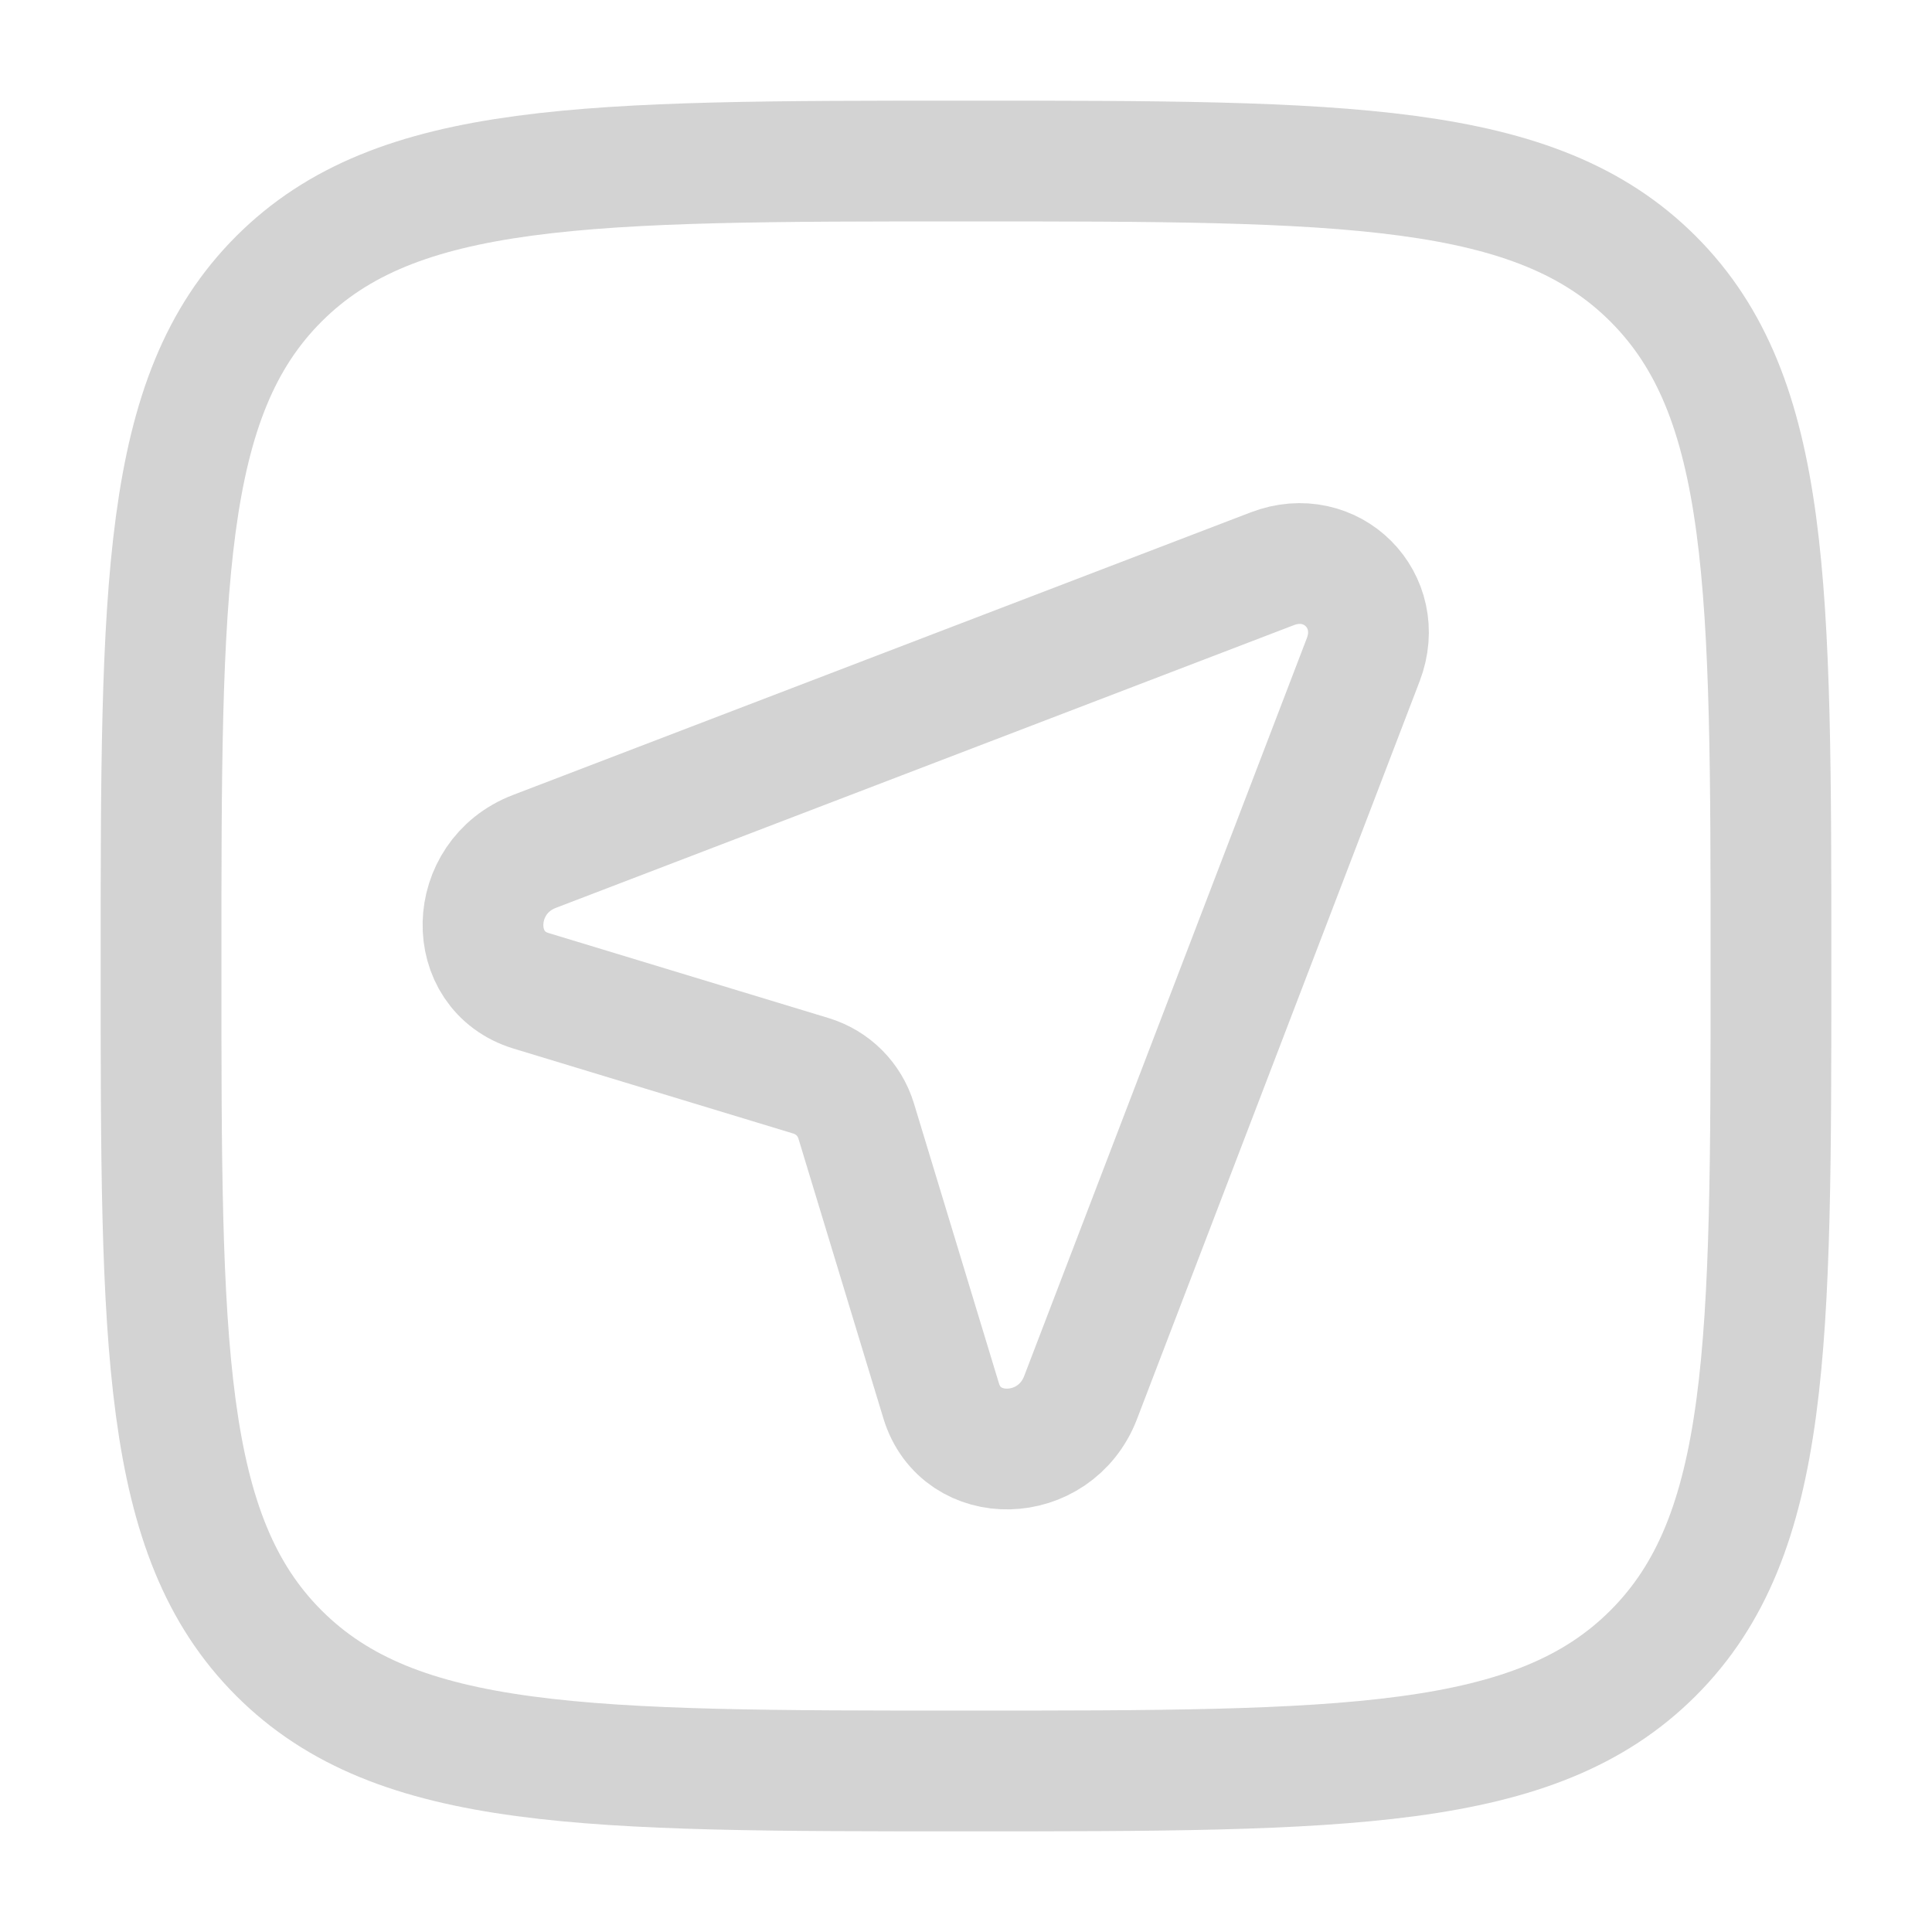
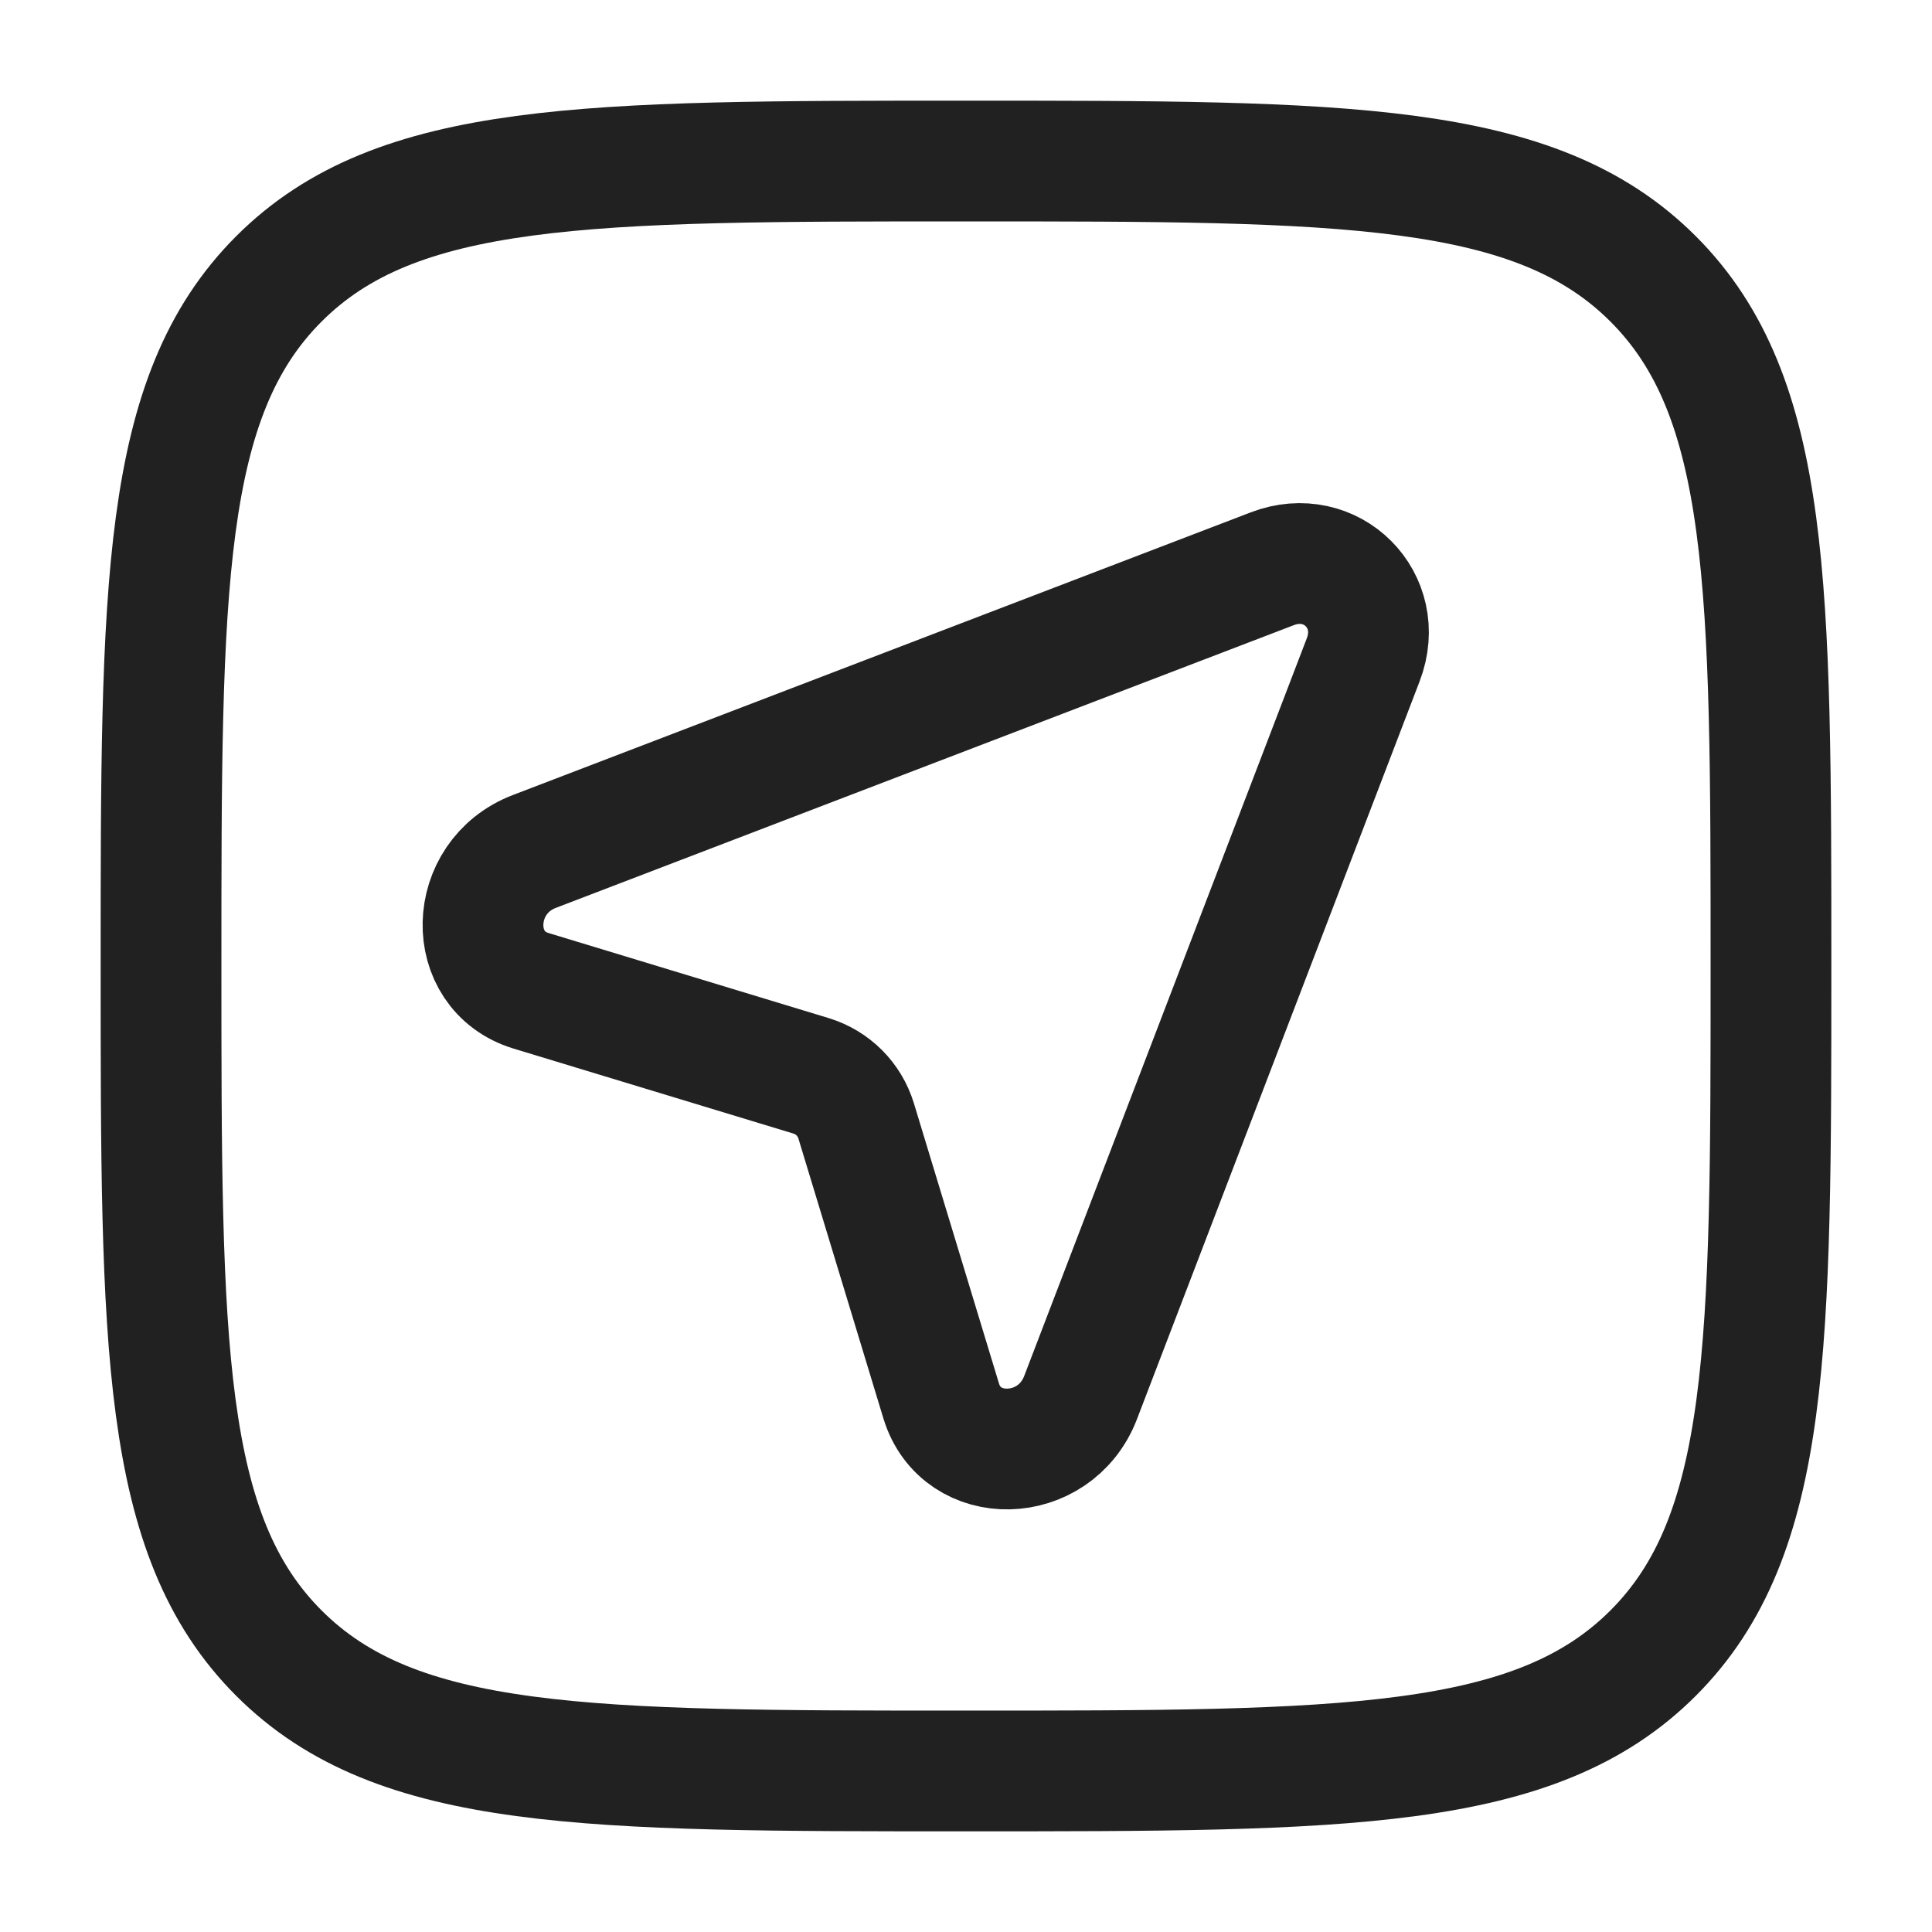
<svg xmlns="http://www.w3.org/2000/svg" width="20" height="20" viewBox="0 0 20 20" fill="none">
-   <g opacity="0.2">
+   <g>
    <path d="M10 18.333C6.072 18.333 4.107 18.333 2.887 17.113C1.667 15.893 1.667 13.928 1.667 10C1.667 6.072 1.667 4.107 2.887 2.887C4.107 1.667 6.072 1.667 10 1.667C13.928 1.667 15.893 1.667 17.113 2.887C18.333 4.107 18.333 6.072 18.333 10C18.333 13.928 18.333 15.893 17.113 17.113C15.893 18.333 13.928 18.333 10 18.333Z" stroke="#212121" stroke-width="1.25" />
    <path d="M11.186 14.468L14.112 6.83C14.347 6.217 13.782 5.653 13.17 5.888L5.532 8.814C4.84 9.079 4.817 10.05 5.498 10.257L8.396 11.137C8.621 11.206 8.794 11.379 8.863 11.604L9.743 14.502C9.95 15.183 10.92 15.16 11.186 14.468Z" stroke="#212121" stroke-width="1.25" />
  </g>
</svg>
